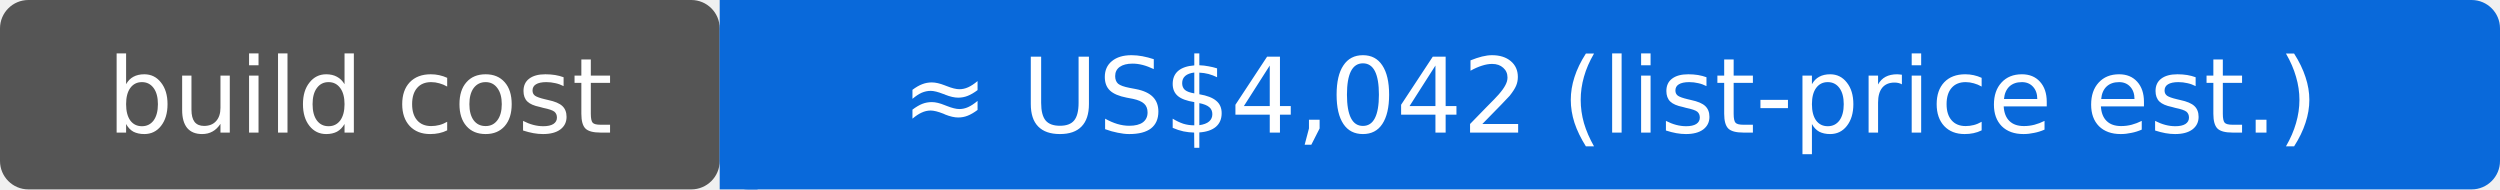
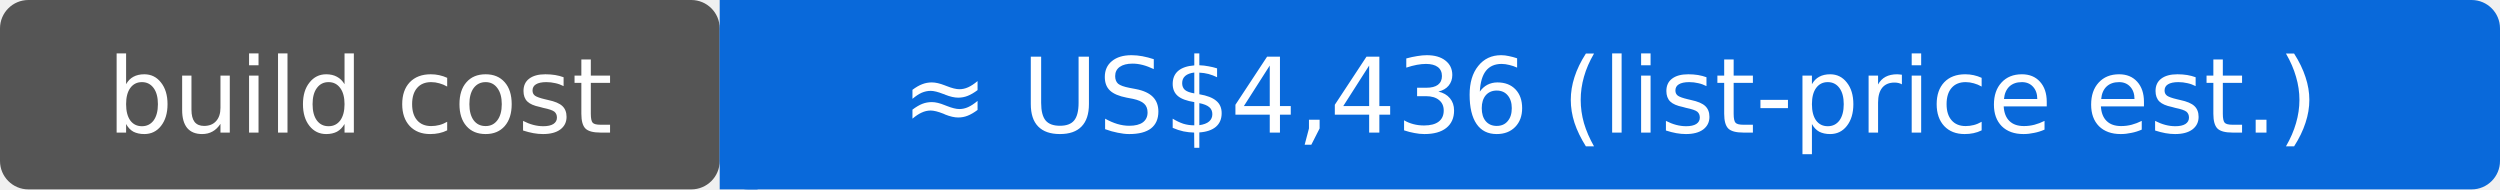
- <svg xmlns="http://www.w3.org/2000/svg" width="264" height="20" viewBox="0 0 264 20" role="img" aria-label="build cost: ≈ US$4,042 (list-price est.)">
+ <svg xmlns="http://www.w3.org/2000/svg" width="264" height="20" viewBox="0 0 264 20" role="img" aria-label="build cost: ≈ US$4,436 (list-price est.)">
  <rect width="76" height="20" rx="3" fill="#555" />
  <rect x="76" width="188" height="20" rx="3" fill="#0969da" />
  <rect x="76" width="4" height="20" fill="#0969da" />
  <g fill="#fff" font-family="Verdana,DejaVu Sans,sans-serif" font-size="11" text-anchor="middle">
    <text x="38.0" y="14">build cost</text>
-     <text x="170.0" y="14">≈ US$4,042 (list-price est.)</text>
+     <text x="170.0" y="14">≈ US$4,436 (list-price est.)</text>
  </g>
</svg>
